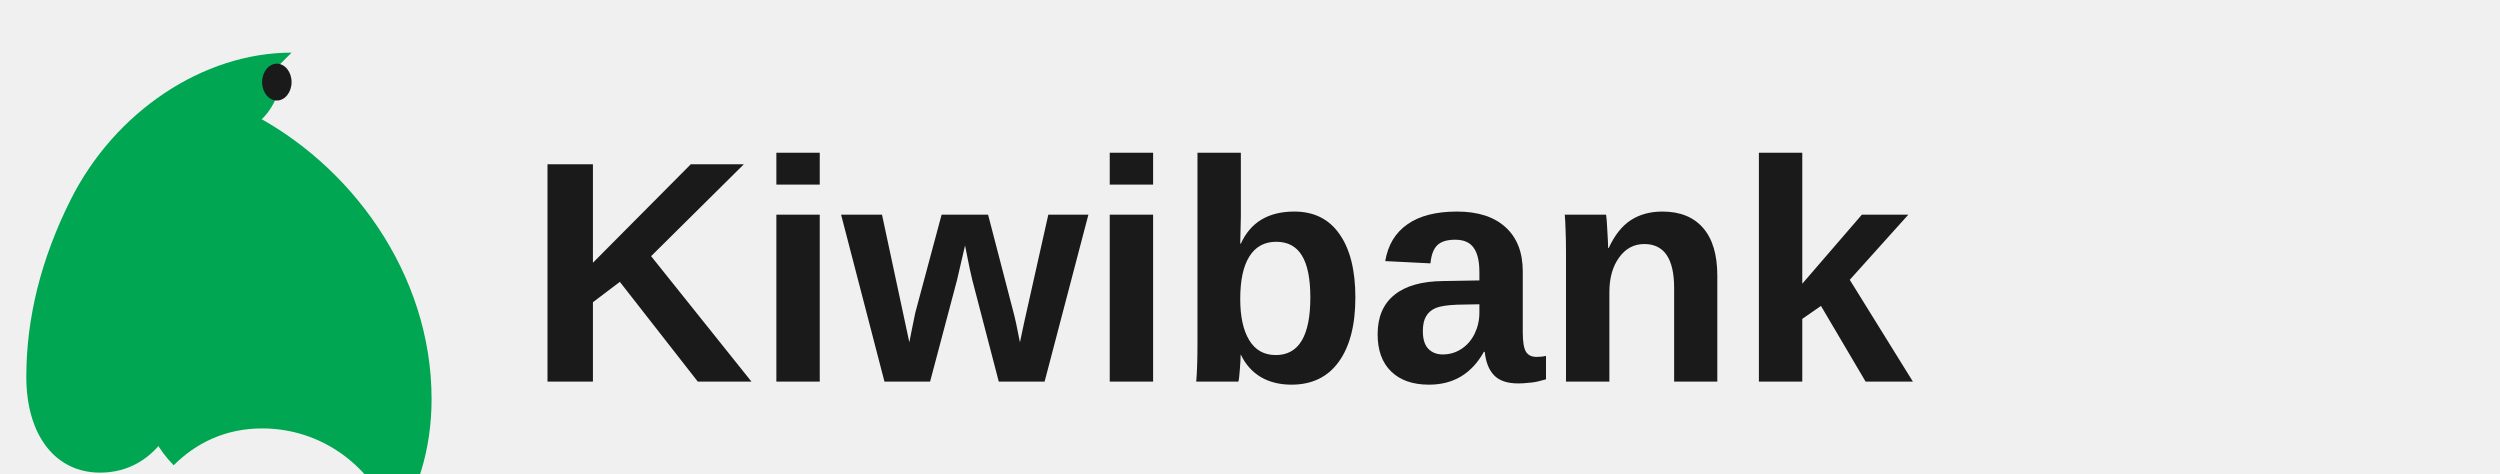
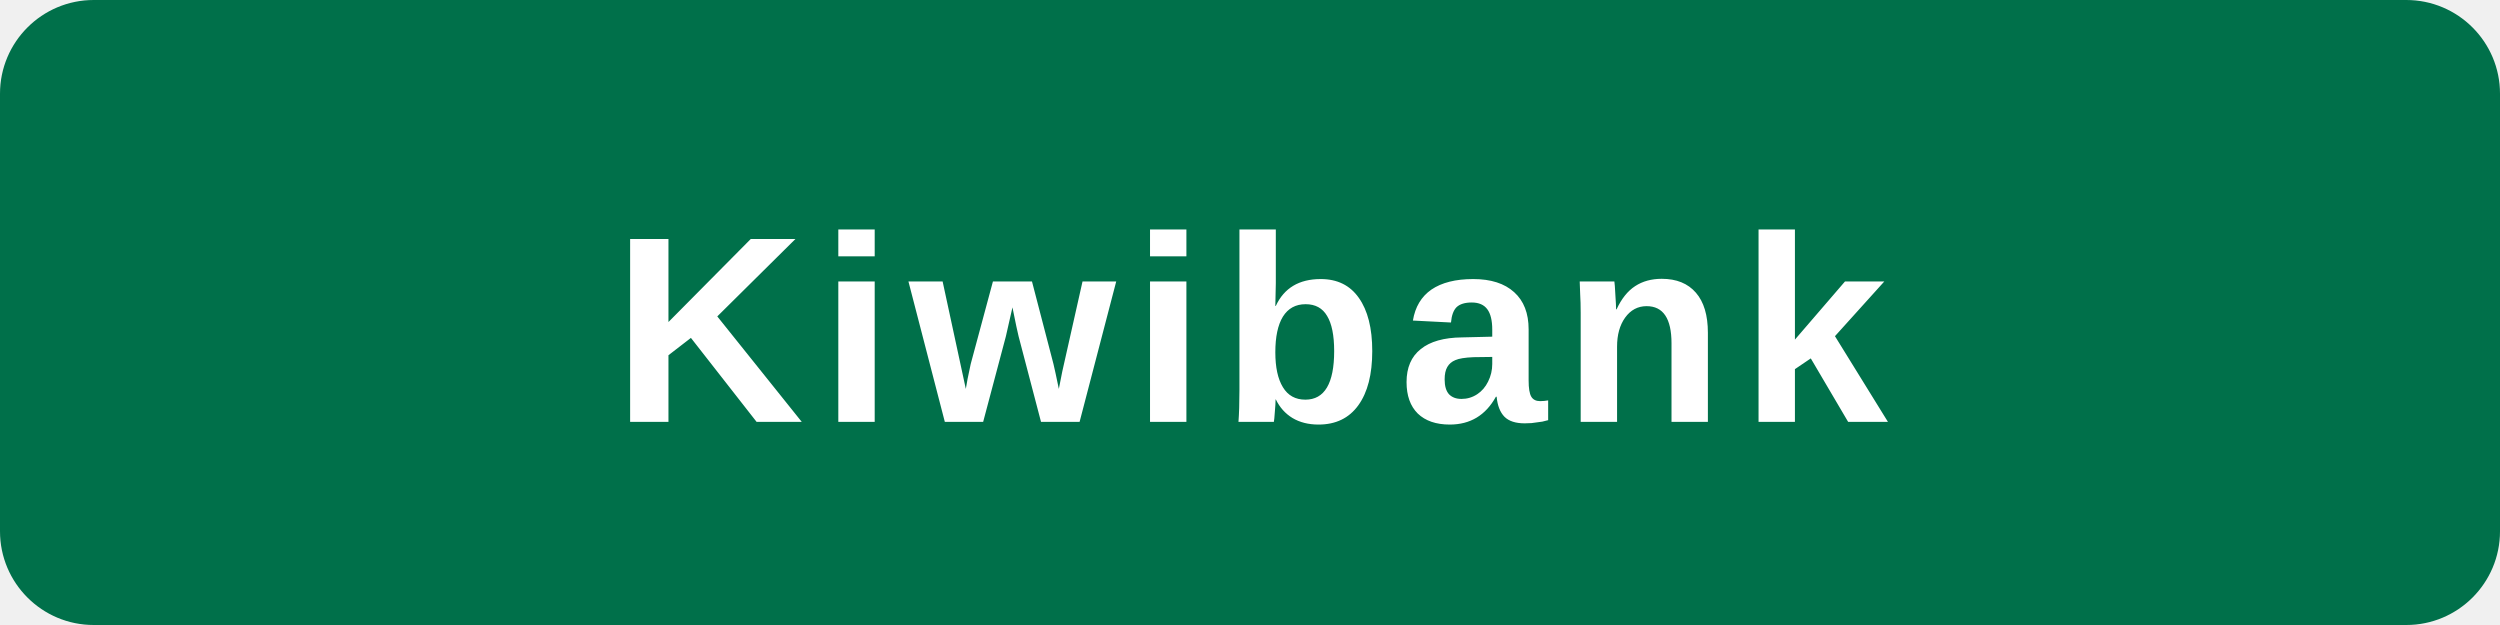
- <svg xmlns="http://www.w3.org/2000/svg" viewBox="0 0 190 36">
-   <g transform="translate(2,4) scale(0.28)">
-     <path d="M 72 0 C 48 0 24 16 12 40 C 4 56 0 72 0 88 C 0 104 8 114 20 114 C 28 114 34 110 38 104 C 34 96 32 86 32 76 C 32 52 44 30 64 18 C 68 14 70 8 68 4 Z" fill="#00A651" />
-     <path d="M 60 16 C 40 26 28 50 28 76 C 28 90 32 104 40 112 C 46 106 54 102 64 102 C 80 102 94 112 100 128 C 106 120 110 108 110 94 C 110 60 88 30 60 16 Z" fill="#00A651" />
-     <ellipse cx="68" cy="8" rx="4" ry="5" fill="#1A1A1A" />
-   </g>
-   <text x="40" y="29" font-family="Arial, Helvetica, sans-serif" font-weight="700" font-size="24" fill="#1A1A1A">Kiwibank</text>
+ <svg xmlns="http://www.w3.org/2000/svg" viewBox="0 0 160 40" fill="none">
+   <rect width="160" height="40" rx="6" fill="#00704A" />
+   <text x="80" y="27" font-family="Arial, Helvetica, sans-serif" font-size="17" font-weight="700" fill="white" text-anchor="middle" letter-spacing="1">Kiwibank</text>
</svg>
